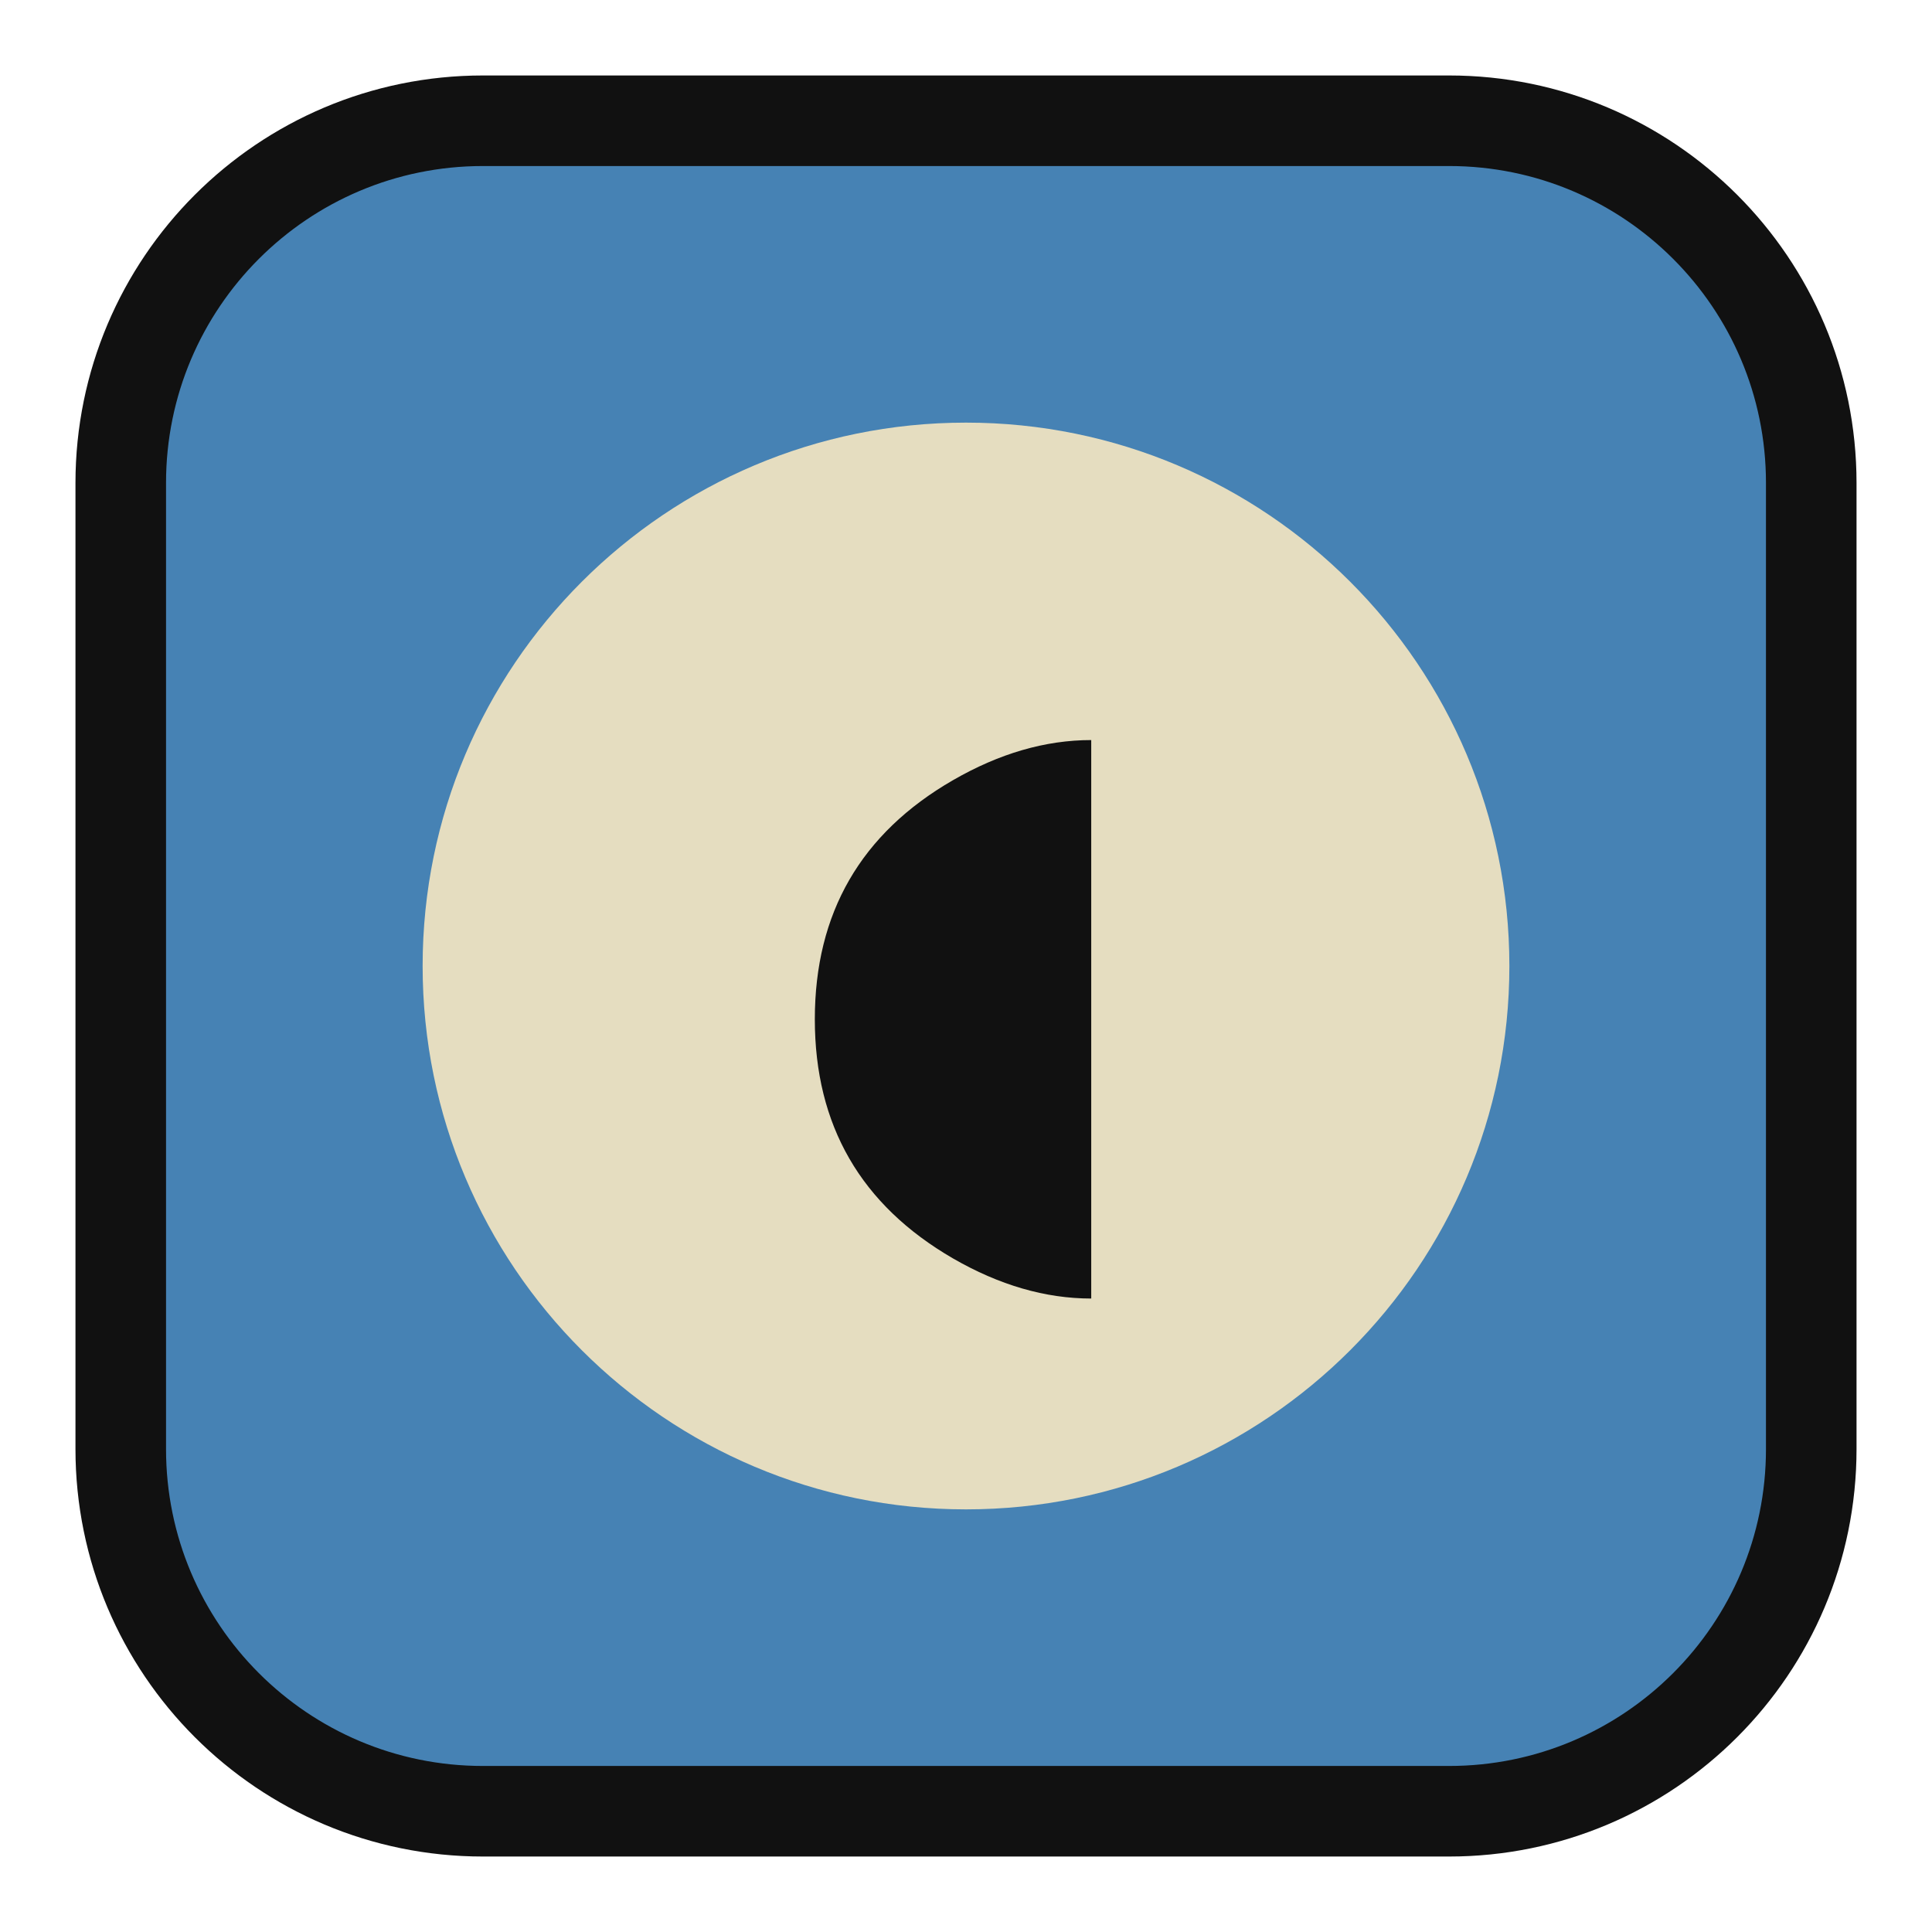
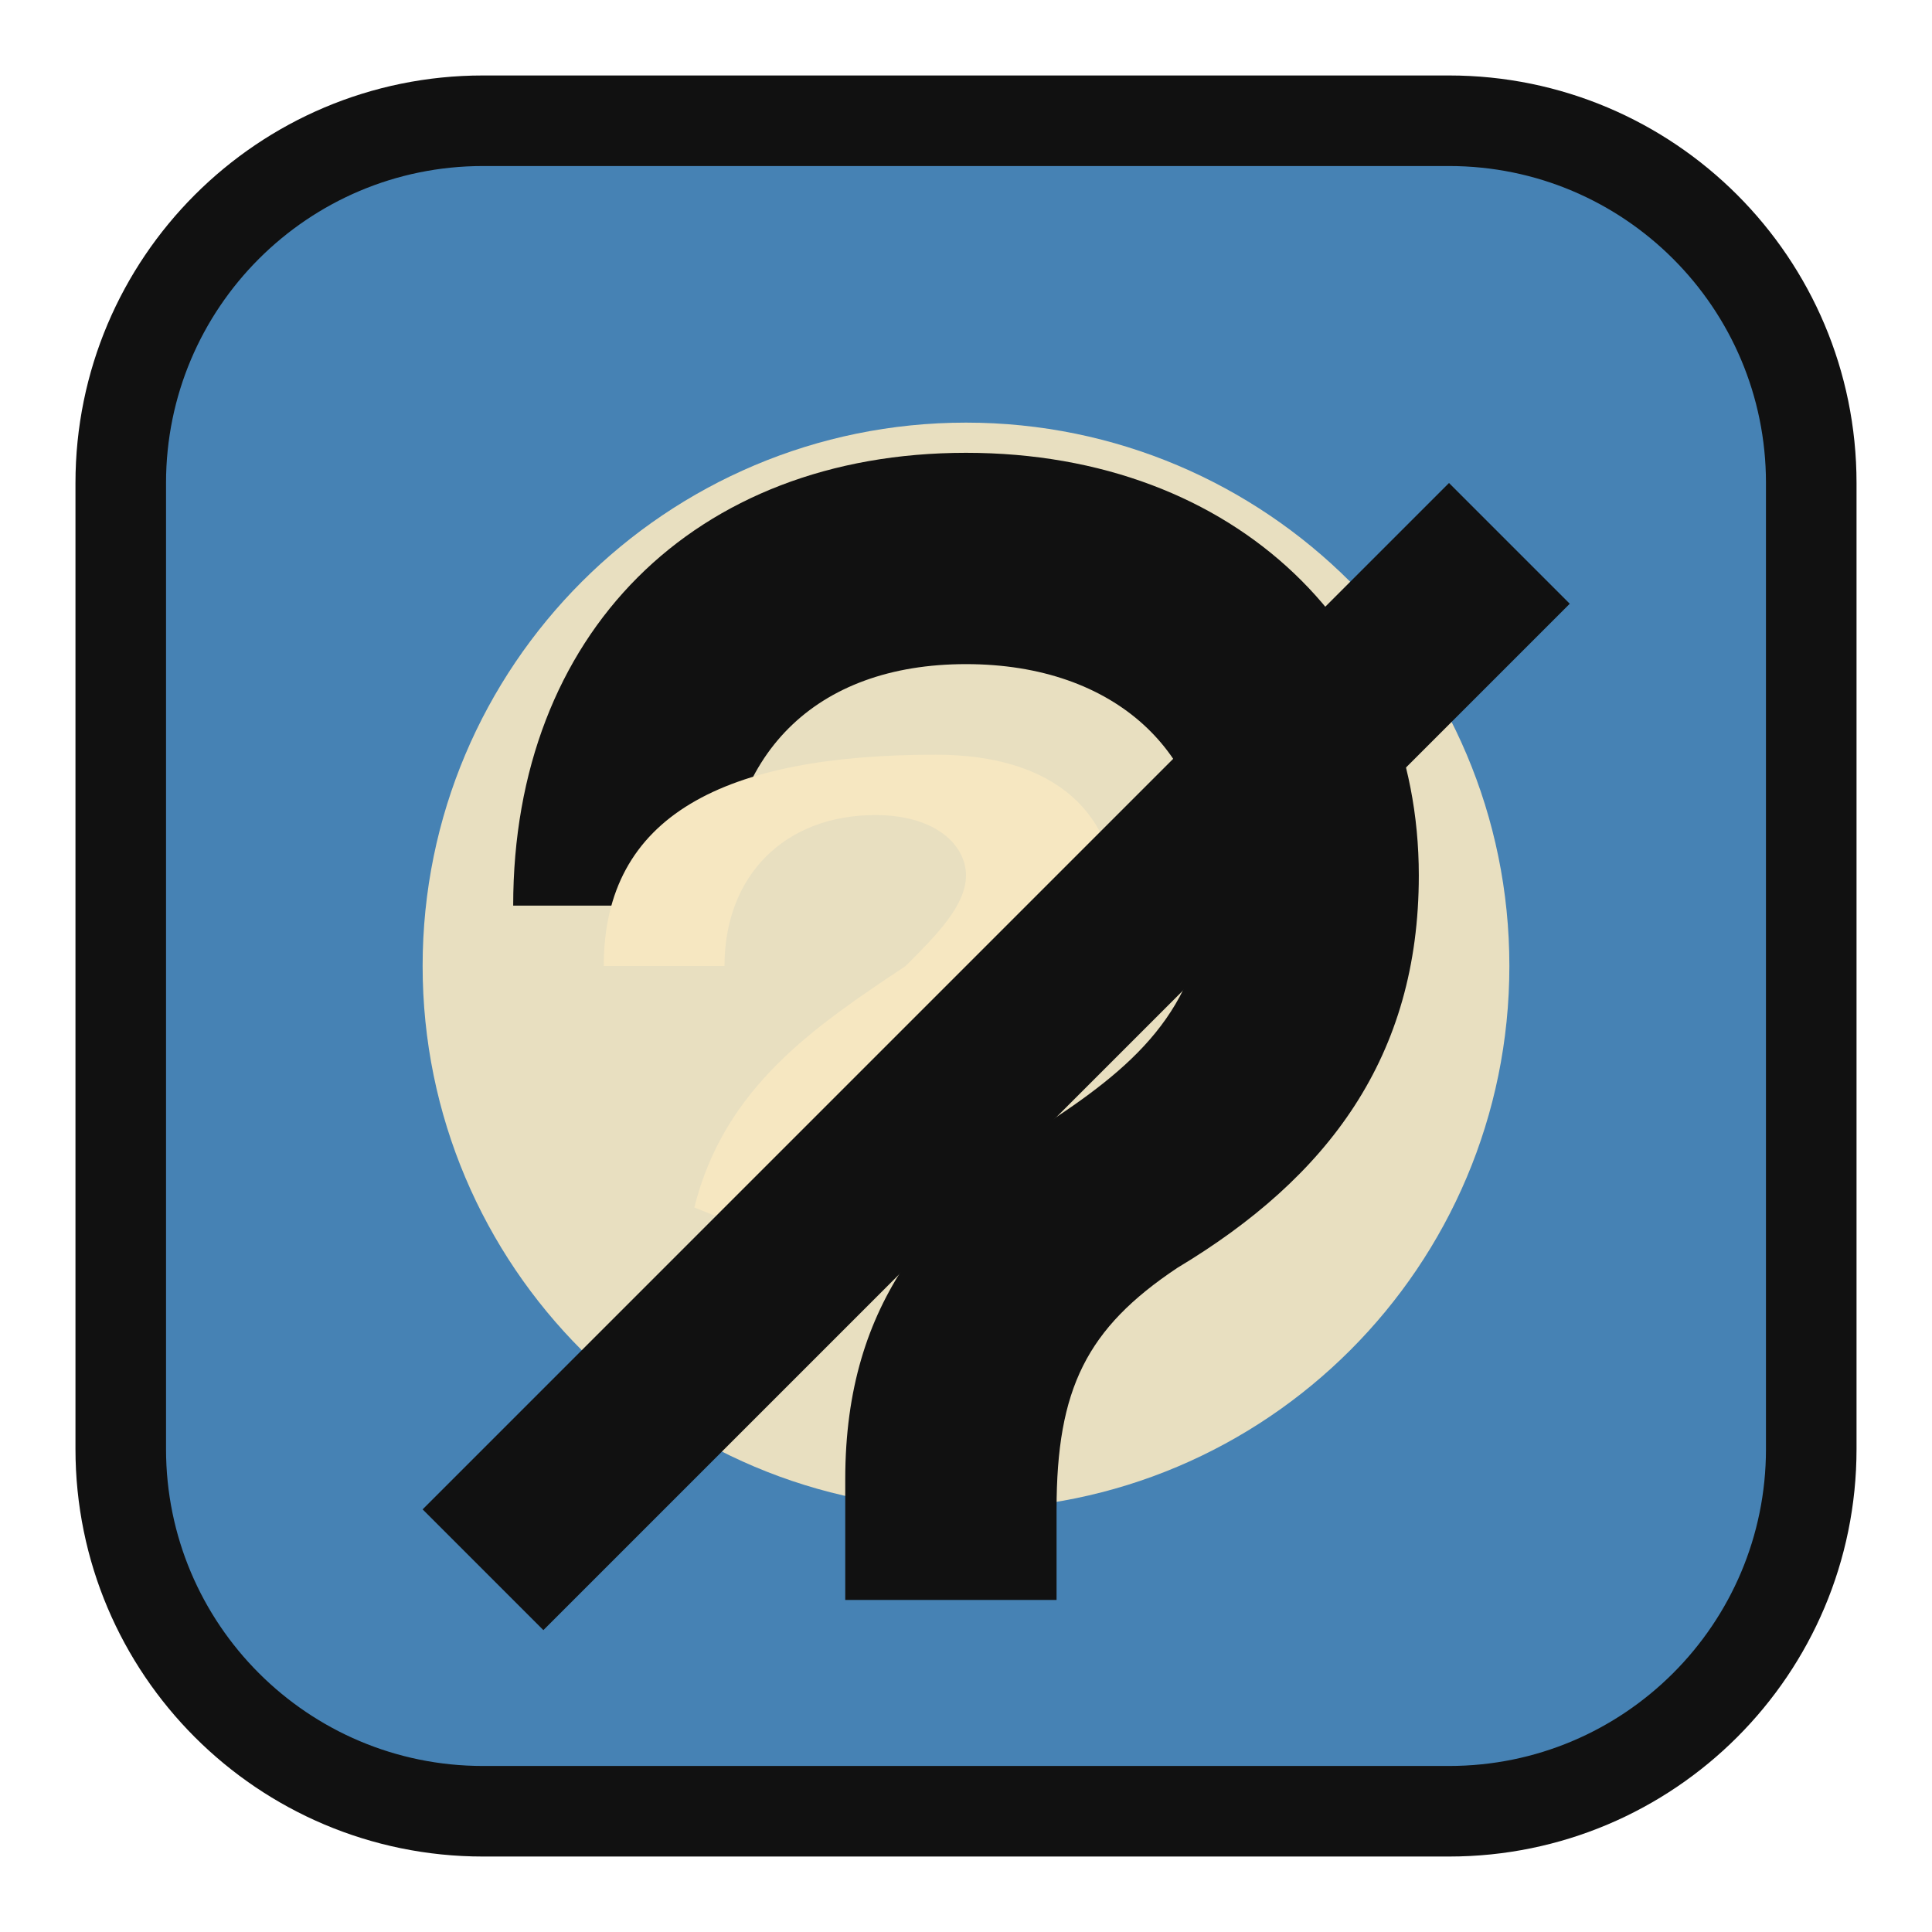
<svg xmlns="http://www.w3.org/2000/svg" viewBox="0 0 64 64" role="img" aria-label="state-deafened.svg">
  <rect x="4" y="4" width="56" height="56" rx="12" fill="#4682b4" stroke="#111" stroke-width="3" />
-   <circle cx="32" cy="32" r="18" fill="#f6e7c1" opacity="0.9" />
-   <text x="32" y="40" text-anchor="middle" font-size="24" font-family="Segoe UI Symbol, DejaVu Sans, Arial" fill="#111">◖</text>
+   <circle cx="32" cy="32" r="18" fill="#f6e7c1" opacity=".92" />
+   <path fill="#111" d="M32 15c9 0 15 6 15 14 0 6-3 10-8 13-3 2-4 4-4 8v3h-7v-4c0-6 3-9 7-12 3-2 5-4 5-8 0-4-3-7-8-7s-8 3-8 8h-7c0-9 6-15 15-15z" />
+   <path fill="#f6e7c1" d="M31 25c4 0 6 2 6 5 0 2-1 4-4 6-2 1-4 3-5 6l-5-2c1-4 4-6 7-8 1-1 2-2 2-3s-1-2-3-2c-3 0-5 2-5 5h-4c0-5 4-7 11-7z" />
+   <path fill="#111" d="M48 16l4 4-34 34-4-4z" />
</svg>
